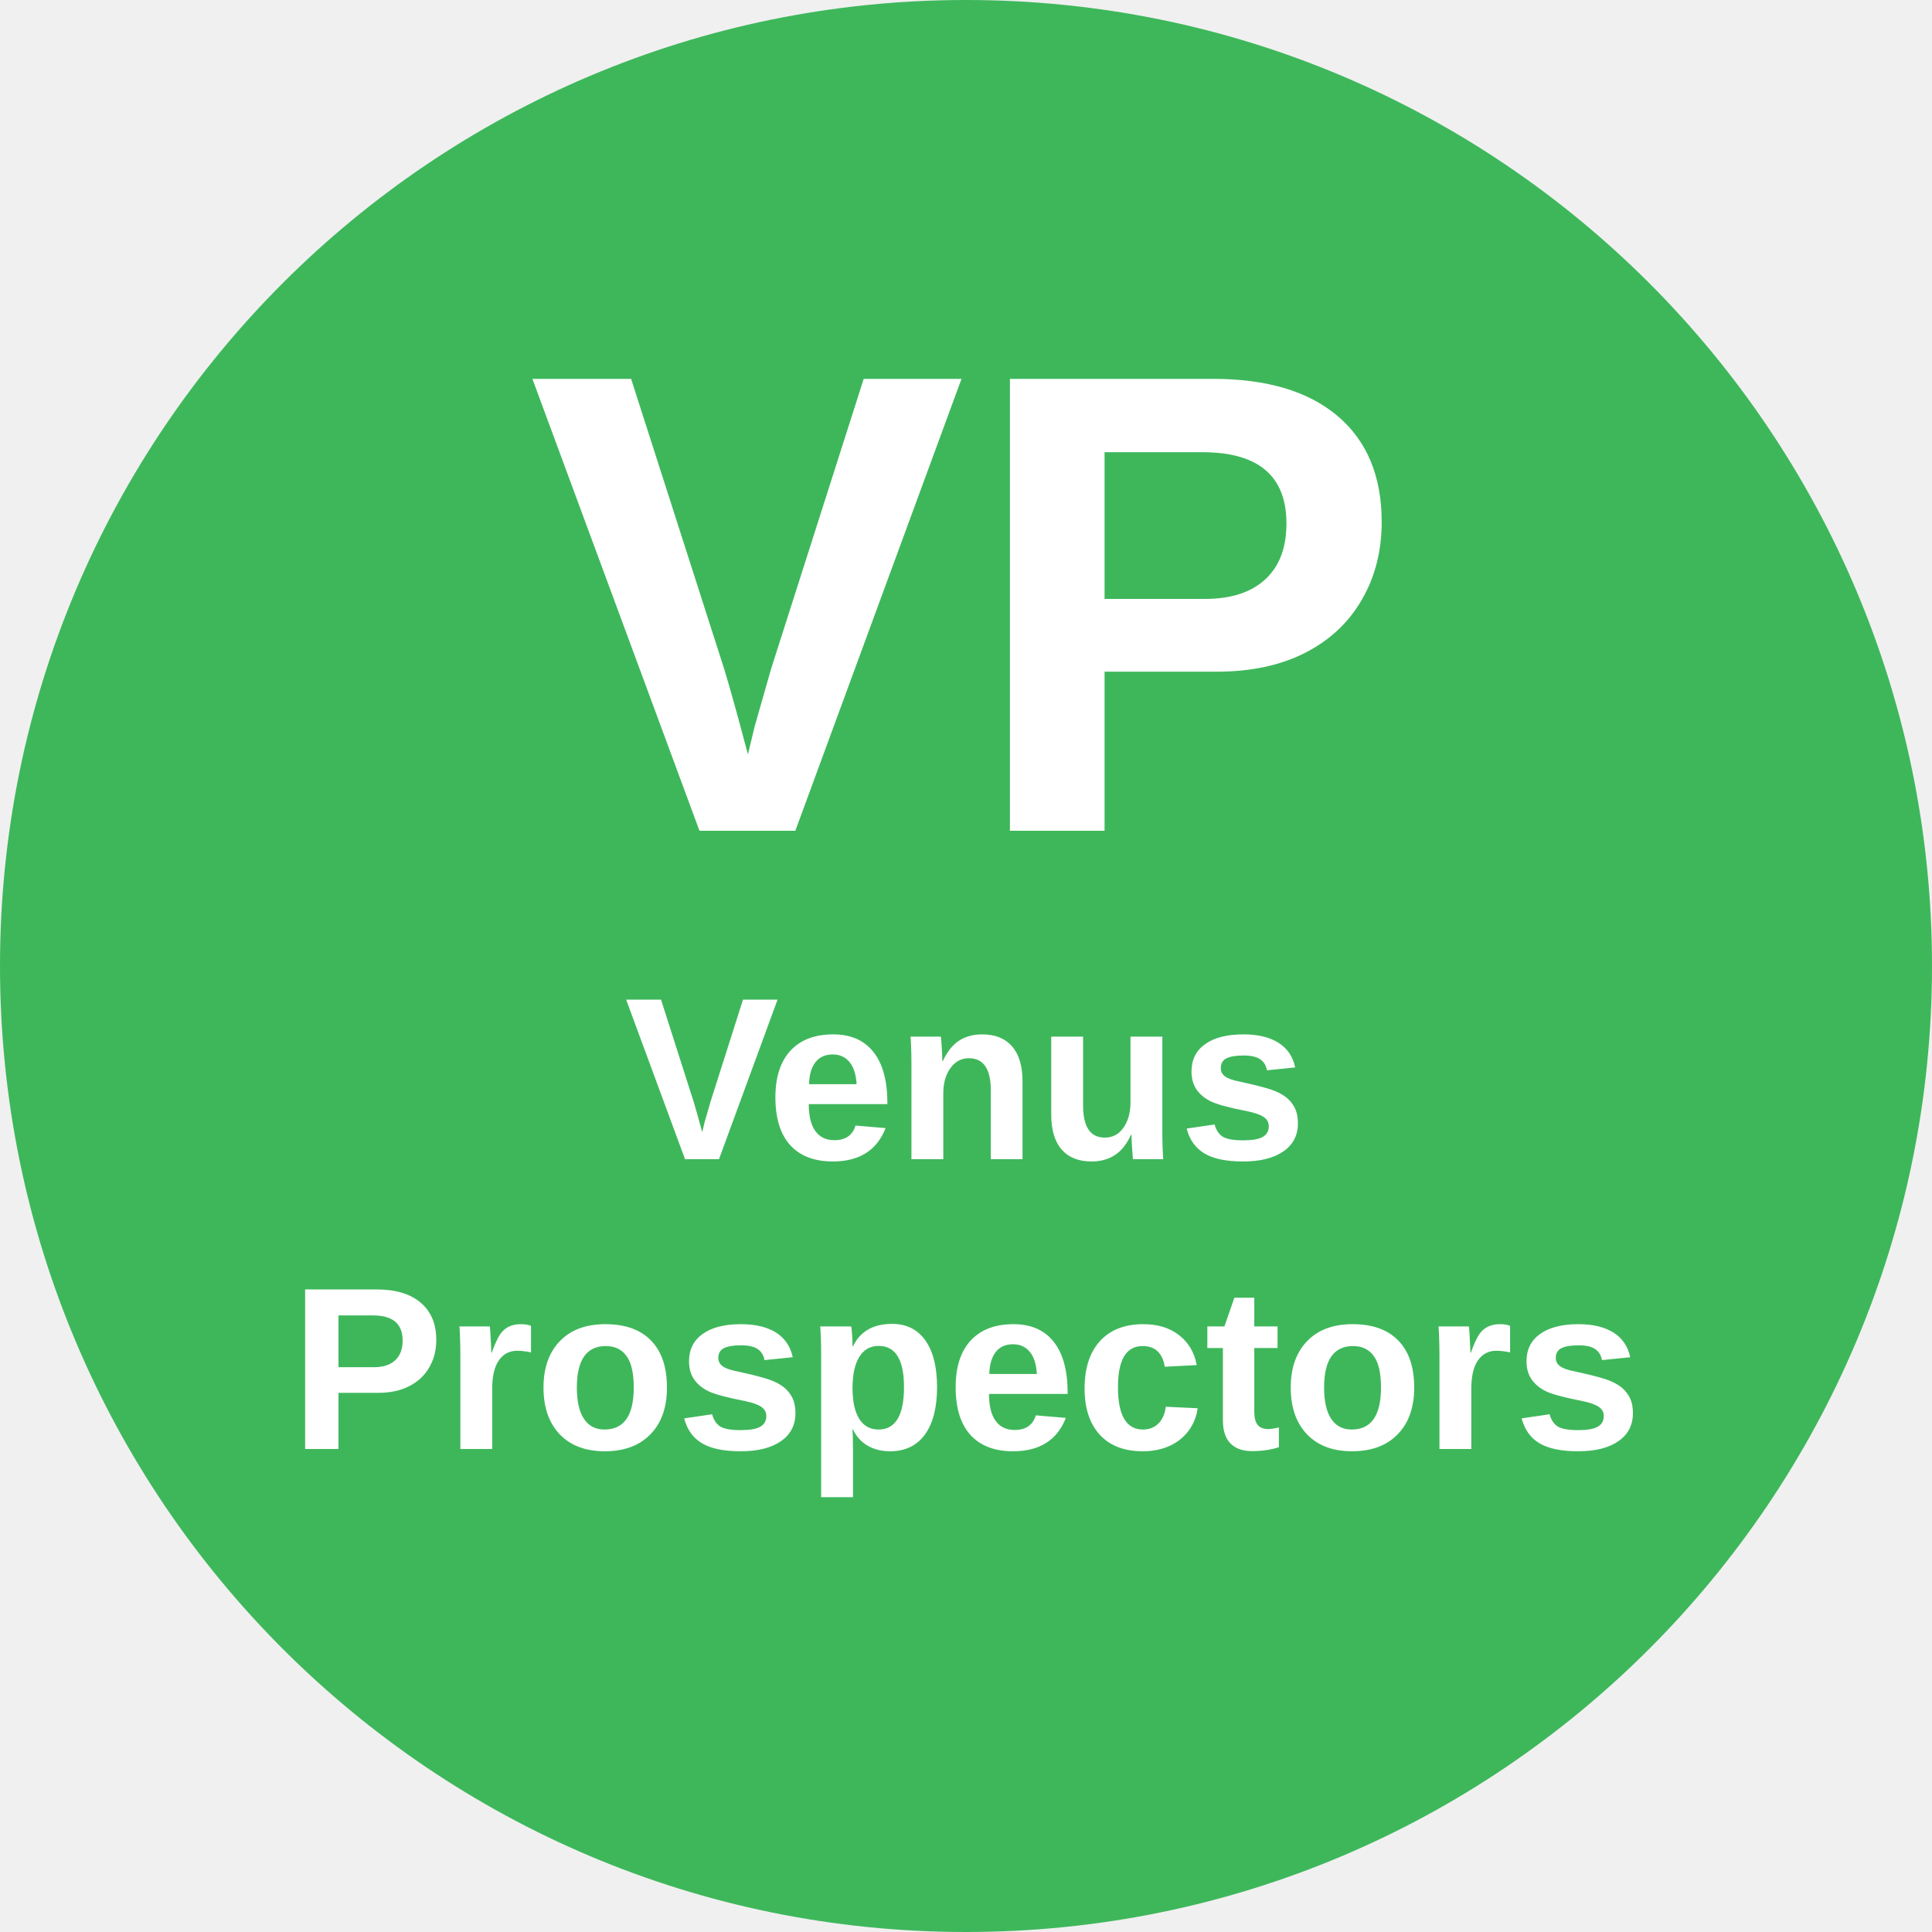
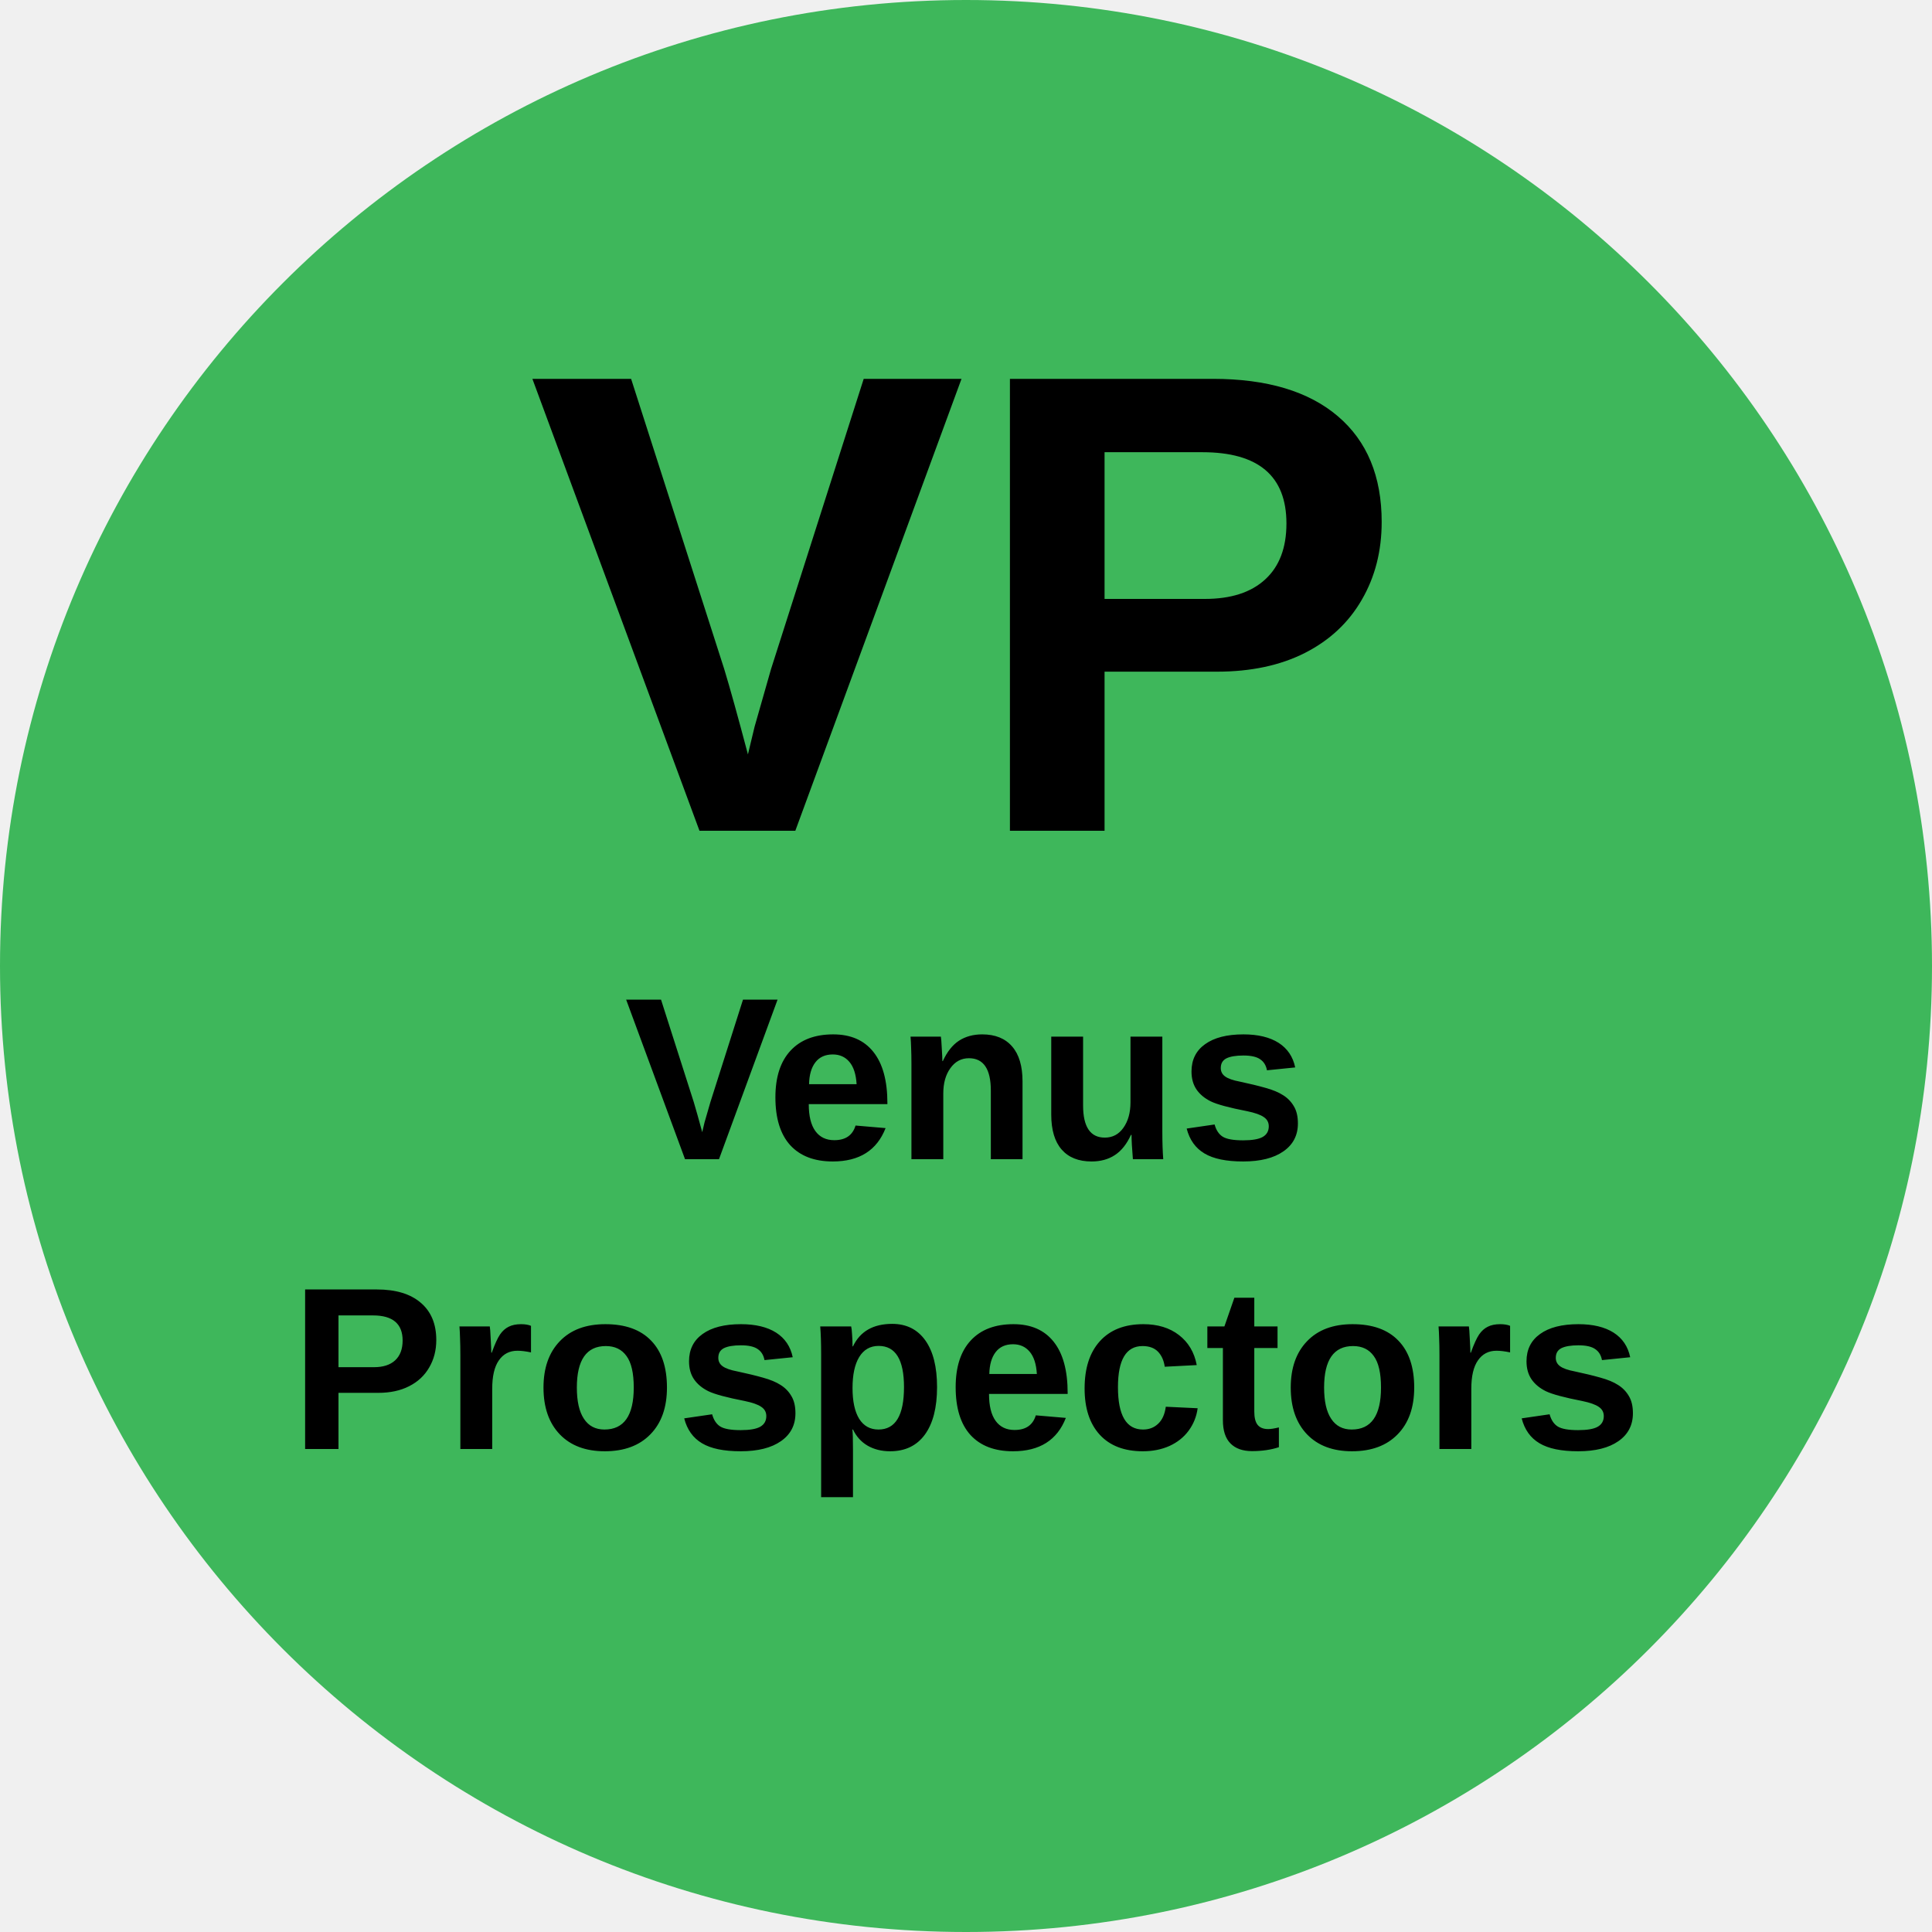
<svg xmlns="http://www.w3.org/2000/svg" viewBox="0 0 200 200">
  <circle cx="100" cy="100" r="100" fill="#3eb75b" />
-   <text x="100" y="86" text-anchor="middle" font-weight="700" font-size="68" font-family="Arial" fill="#fff" textLength="120" lengthAdjust="spacingAndGlyphs">VP</text>
-   <text x="100" y="120" text-anchor="middle" font-weight="700" font-size="24" font-family="Arial" fill="#fff" textLength="120" lengthAdjust="spacingAndGlyphs">Venus</text>
-   <text x="100" y="150" text-anchor="middle" font-weight="700" font-size="24" font-family="Arial" fill="#fff" textLength="140" lengthAdjust="spacingAndGlyphs">Prospectors</text>
+   <text x="100" y="86" text-anchor="middle" font-weight="700" font-size="68" font-family="Arial" fill="#000" textLength="120" lengthAdjust="spacingAndGlyphs">VP</text>
+   <text x="100" y="120" text-anchor="middle" font-weight="700" font-size="24" font-family="Arial" fill="#000" textLength="120" lengthAdjust="spacingAndGlyphs">Venus</text>
+   <text x="100" y="150" text-anchor="middle" font-weight="700" font-size="24" font-family="Arial" fill="#000" textLength="140" lengthAdjust="spacingAndGlyphs">Prospectors</text>
</svg>
